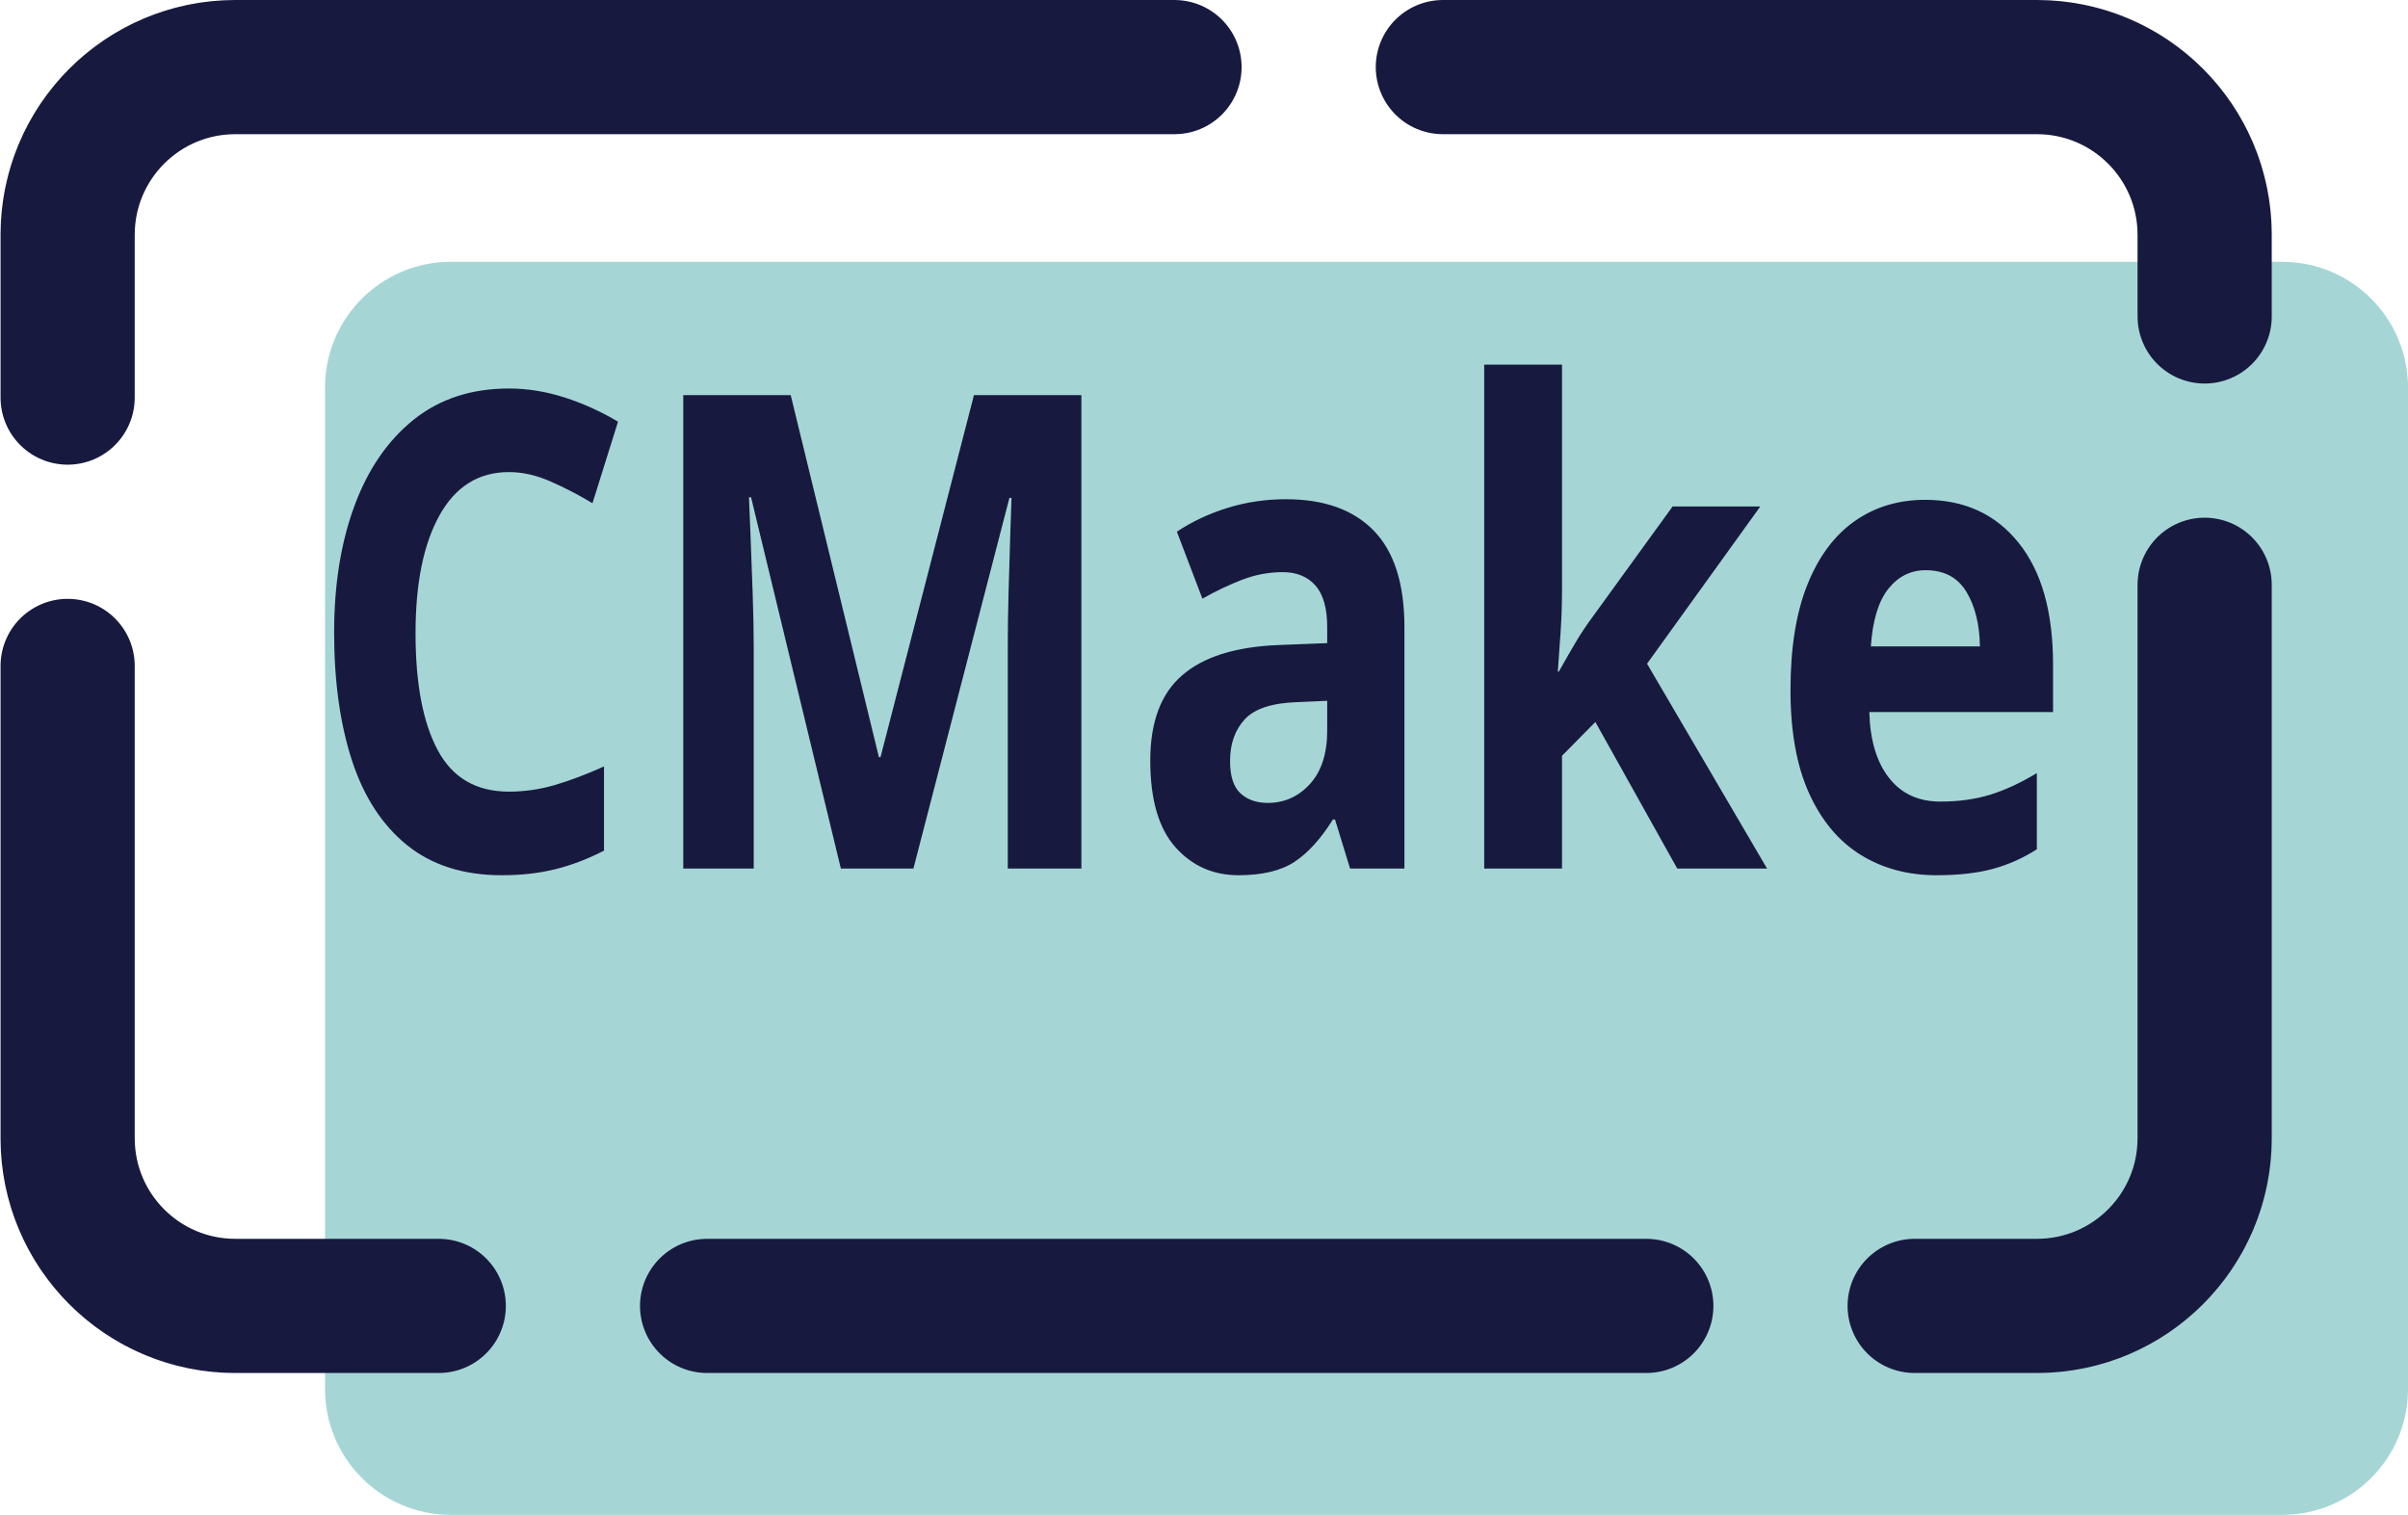
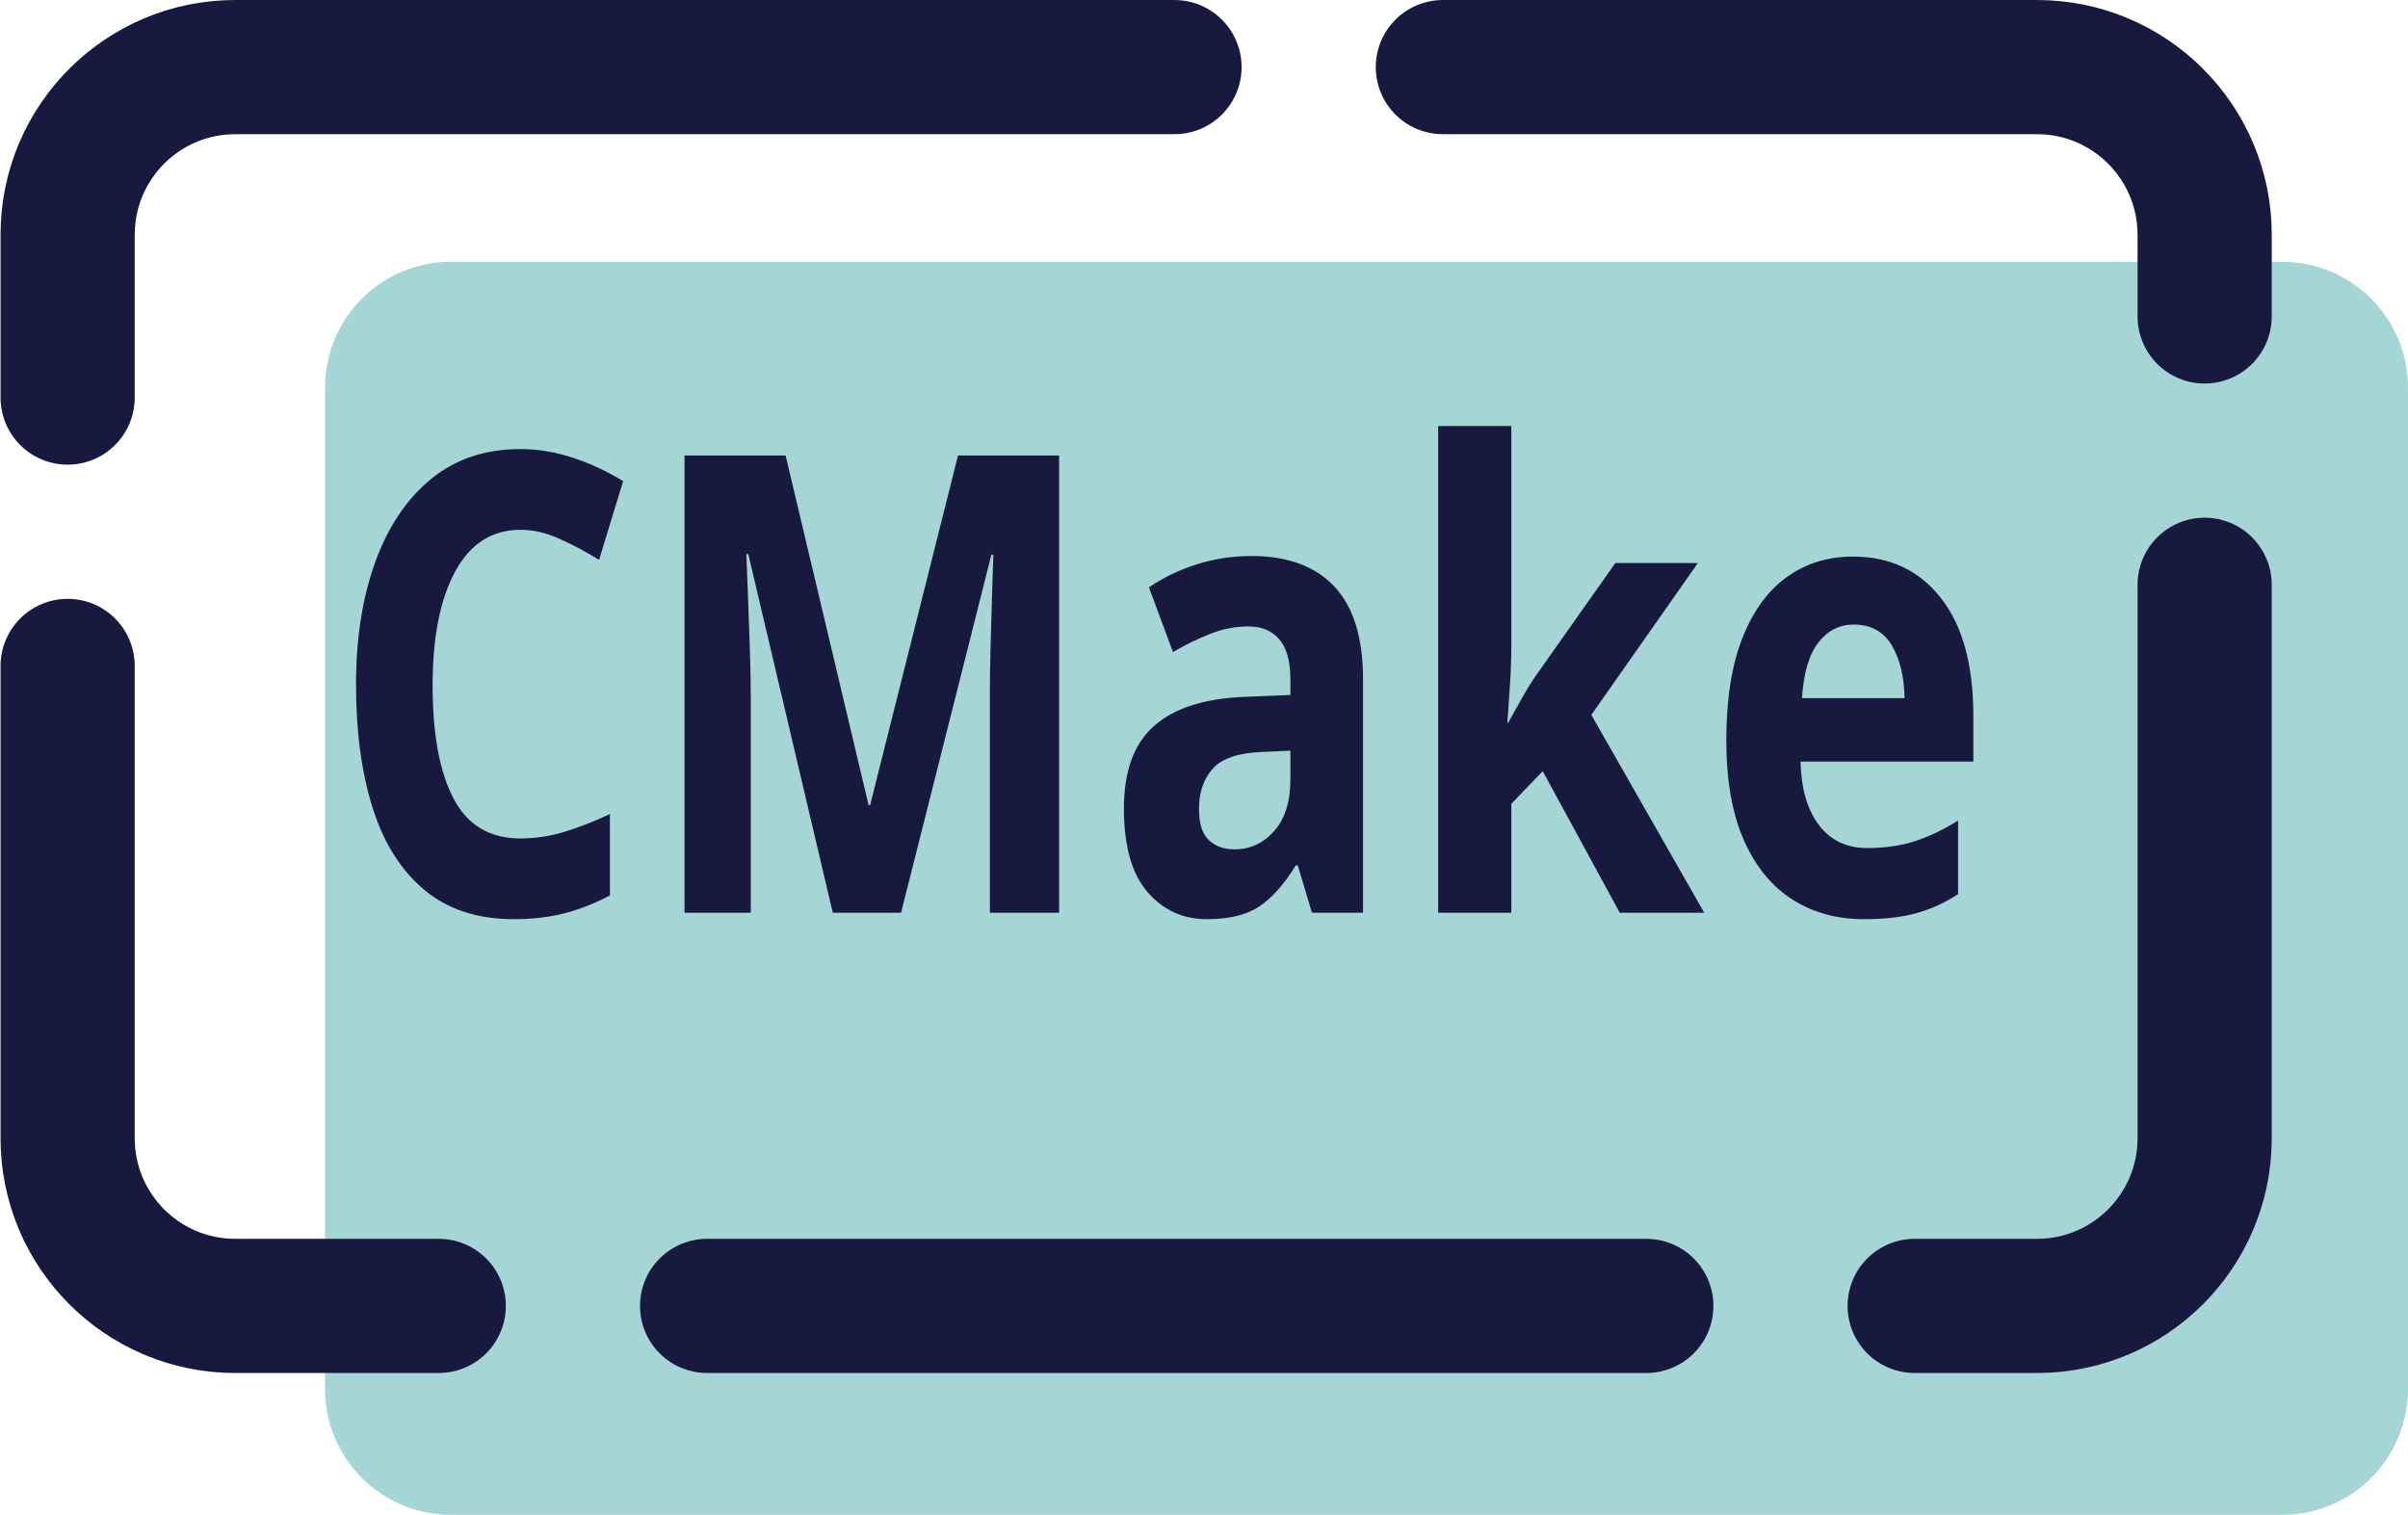
<svg xmlns="http://www.w3.org/2000/svg" width="61.847mm" height="38.911mm" viewBox="0 0 61.847 38.911" version="1.1" id="svg1" xml:space="preserve">
  <defs id="defs1">
    <rect x="360.203" y="438.134" width="288.243" height="213.332" id="rect4-2-7-1-9-6" />
  </defs>
  <g id="layer15" transform="translate(-141.9879,-197.9665)">
    <rect style="fill:#a5d6d5;fill-opacity:1;stroke:#a5d6a7;stroke-width:0;stroke-linecap:round;stroke-miterlimit:4.3;stroke-dasharray:none" id="rect1-5-1-2-7-2" width="53.499" height="32.186" x="150.336" y="204.691" ry="3.232" />
    <rect style="fill:none;stroke:#18193f;stroke-width:3.446;stroke-linecap:round;stroke-linejoin:miter;stroke-miterlimit:4.3;stroke-dasharray:24.123, 6.892;stroke-dashoffset:0;stroke-opacity:1;paint-order:normal" id="rect2-9-6-6-7-3" width="54.887" height="31.82" x="143.725" y="199.69" ry="4.306" />
-     <text xml:space="preserve" transform="matrix(0.1567048,0,0,0.1991364,93.34779,117.3112)" id="text3-9-3-9-4-8" style="font-style:normal;font-variant:normal;font-weight:600;font-stretch:normal;font-size:85.523px;font-family:'SF Pro Rounded';-inkscape-font-specification:'SF Pro Rounded, Semi-Bold';font-variant-ligatures:normal;font-variant-caps:normal;font-variant-numeric:normal;font-variant-east-asian:normal;white-space:pre;shape-inside:url(#rect4-2-7-1-9-6);display:inline;fill:#18193f;fill-opacity:1;stroke:#18193f;stroke-width:0;stroke-linecap:round;stroke-linejoin:miter;stroke-miterlimit:4.3;stroke-dasharray:none;stroke-dashoffset:0;stroke-opacity:1;paint-order:normal">
-       <tspan x="360.203" y="517.059" id="tspan1">CMake</tspan>
+     <text xml:space="preserve" transform="matrix(0.1474446,0,0,0.1923442,97.29115,121.9581)" id="text3-9-3-9-4-8" style="font-style:normal;font-variant:normal;font-weight:800;font-stretch:normal;font-size:85.523px;font-family:'SF Pro Rounded';-inkscape-font-specification:'SF Pro Rounded, Ultra-Bold';font-variant-ligatures:normal;font-variant-caps:normal;font-variant-numeric:normal;font-variant-east-asian:normal;white-space:pre;shape-inside:url(#rect4-2-7-1-9-6);display:inline;fill:#18193f;fill-opacity:1;stroke:#18193f;stroke-width:0;stroke-linecap:round;stroke-linejoin:miter;stroke-miterlimit:4.3;stroke-dasharray:none;stroke-dashoffset:0;stroke-opacity:1;paint-order:normal">
+       <tspan x="360.203" y="517.059" id="tspan2">CMake</tspan>
    </text>
  </g>
</svg>
